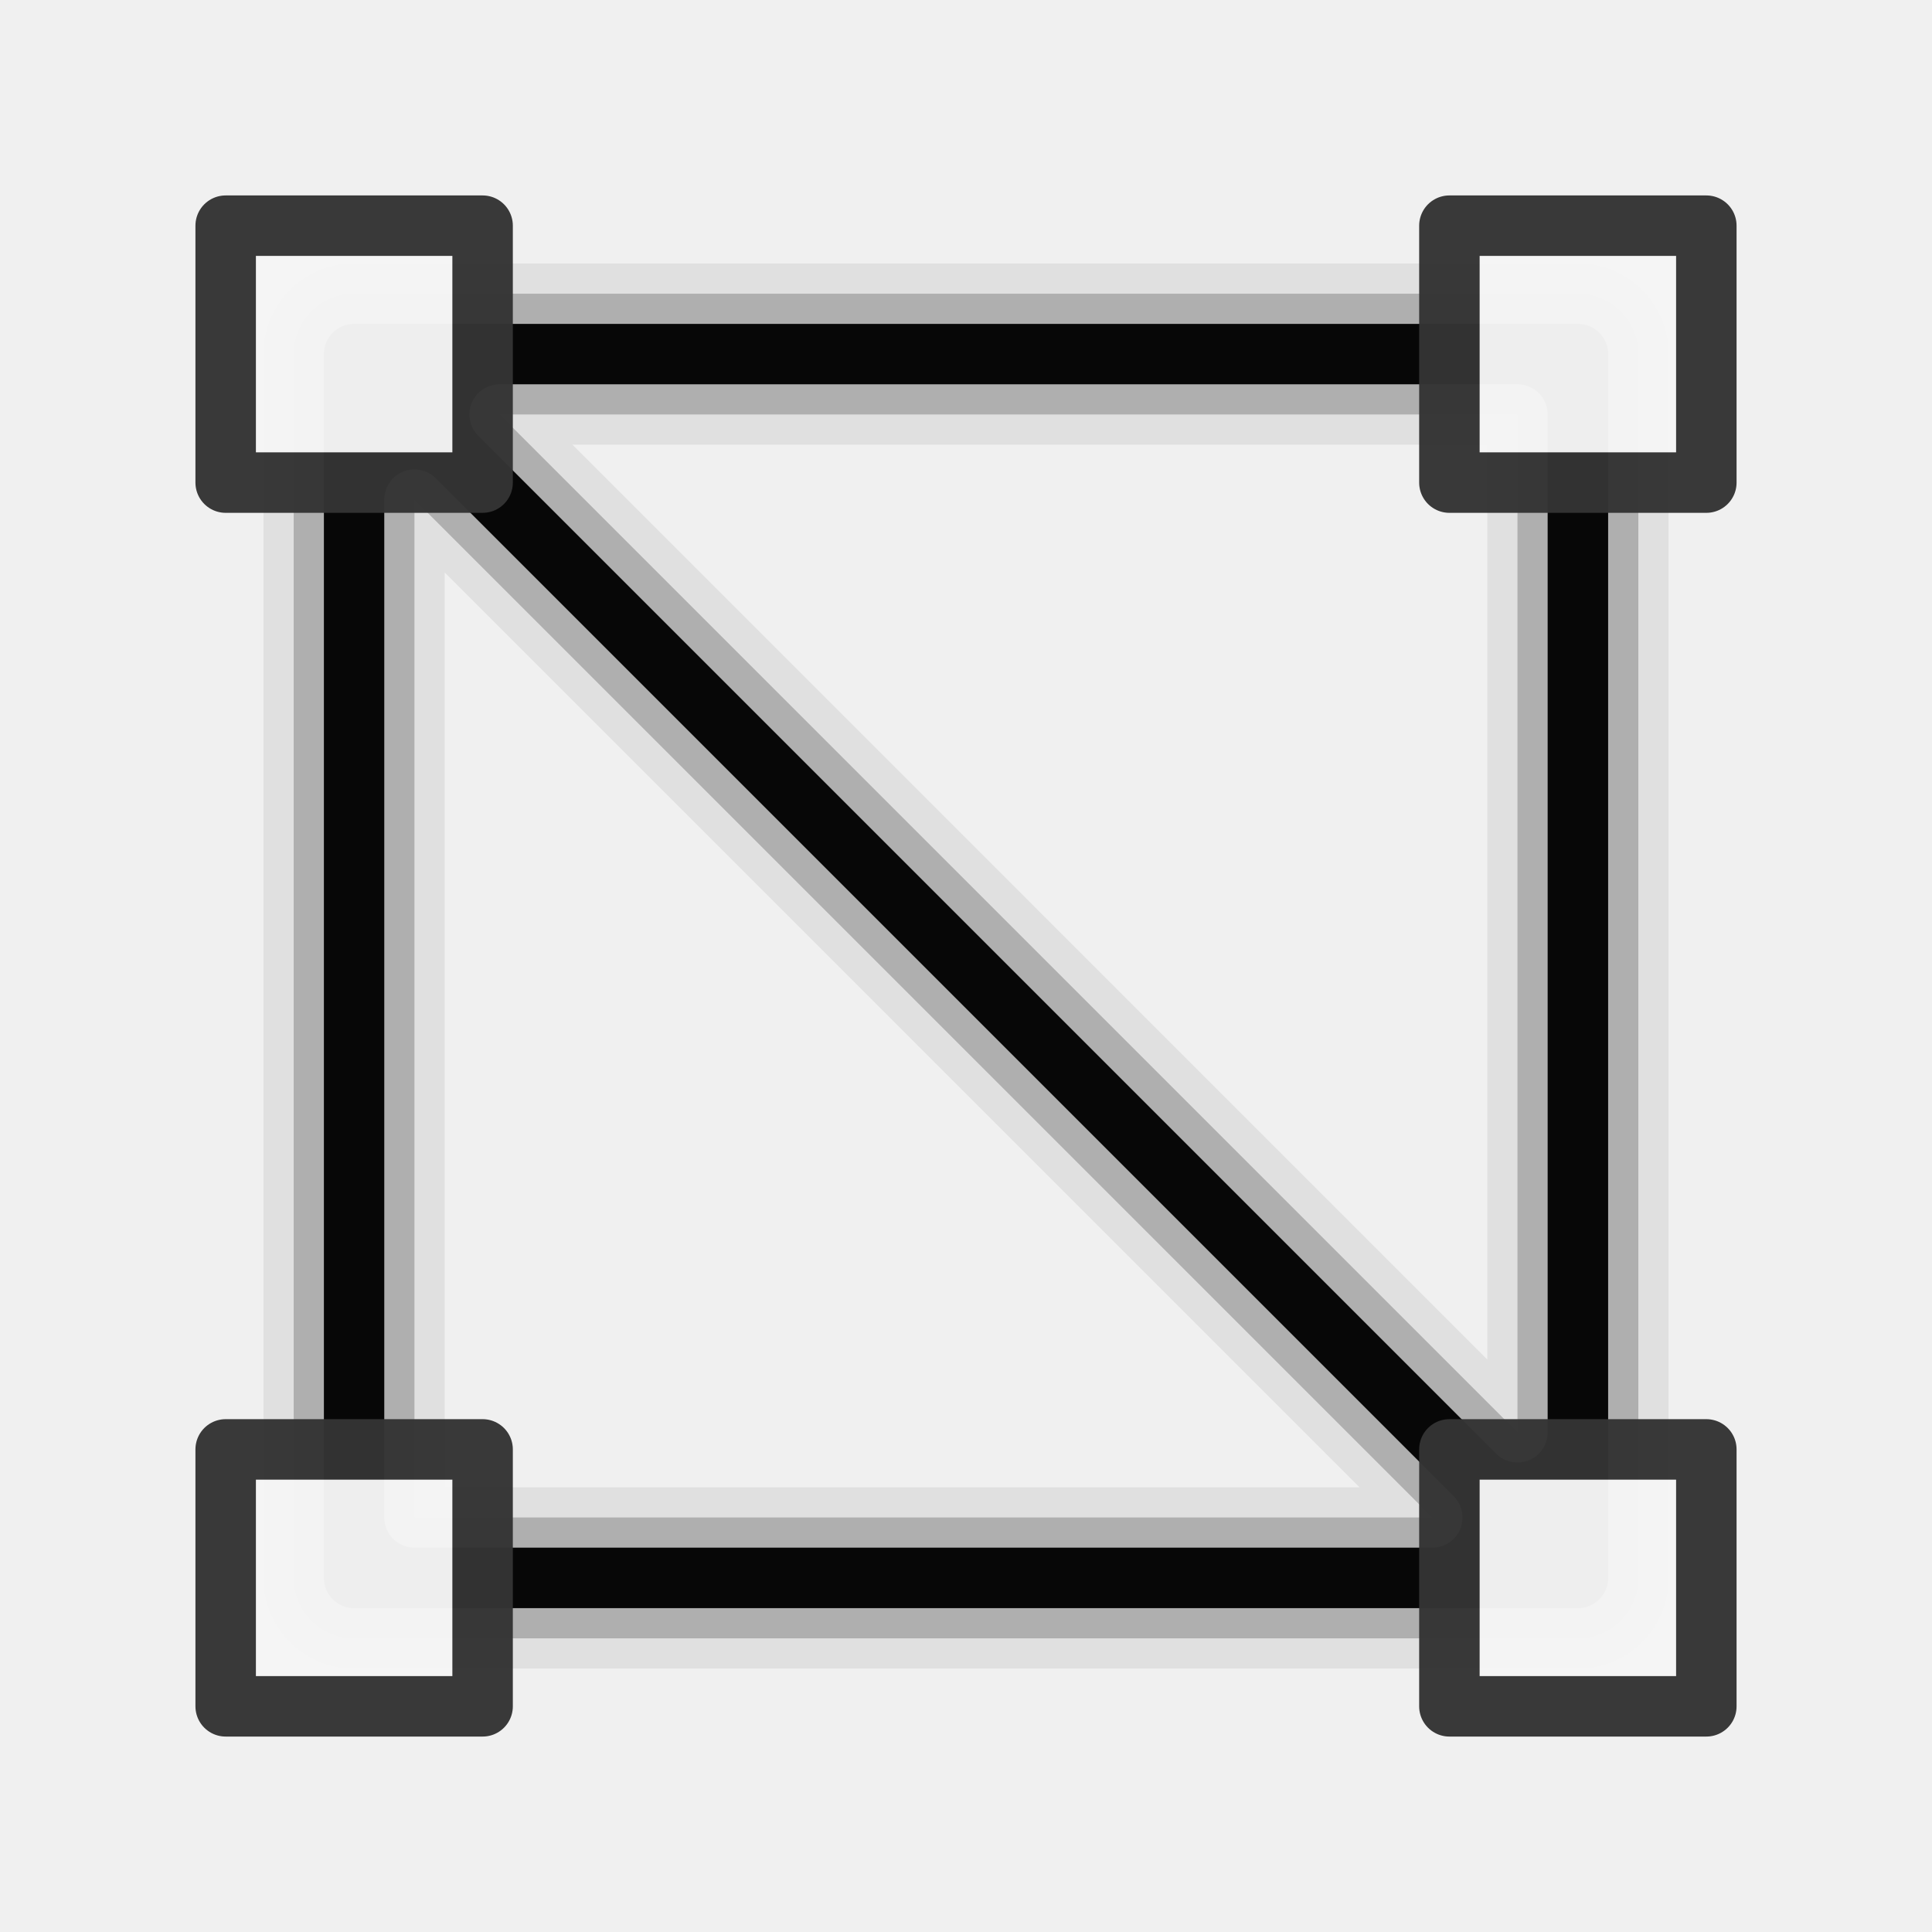
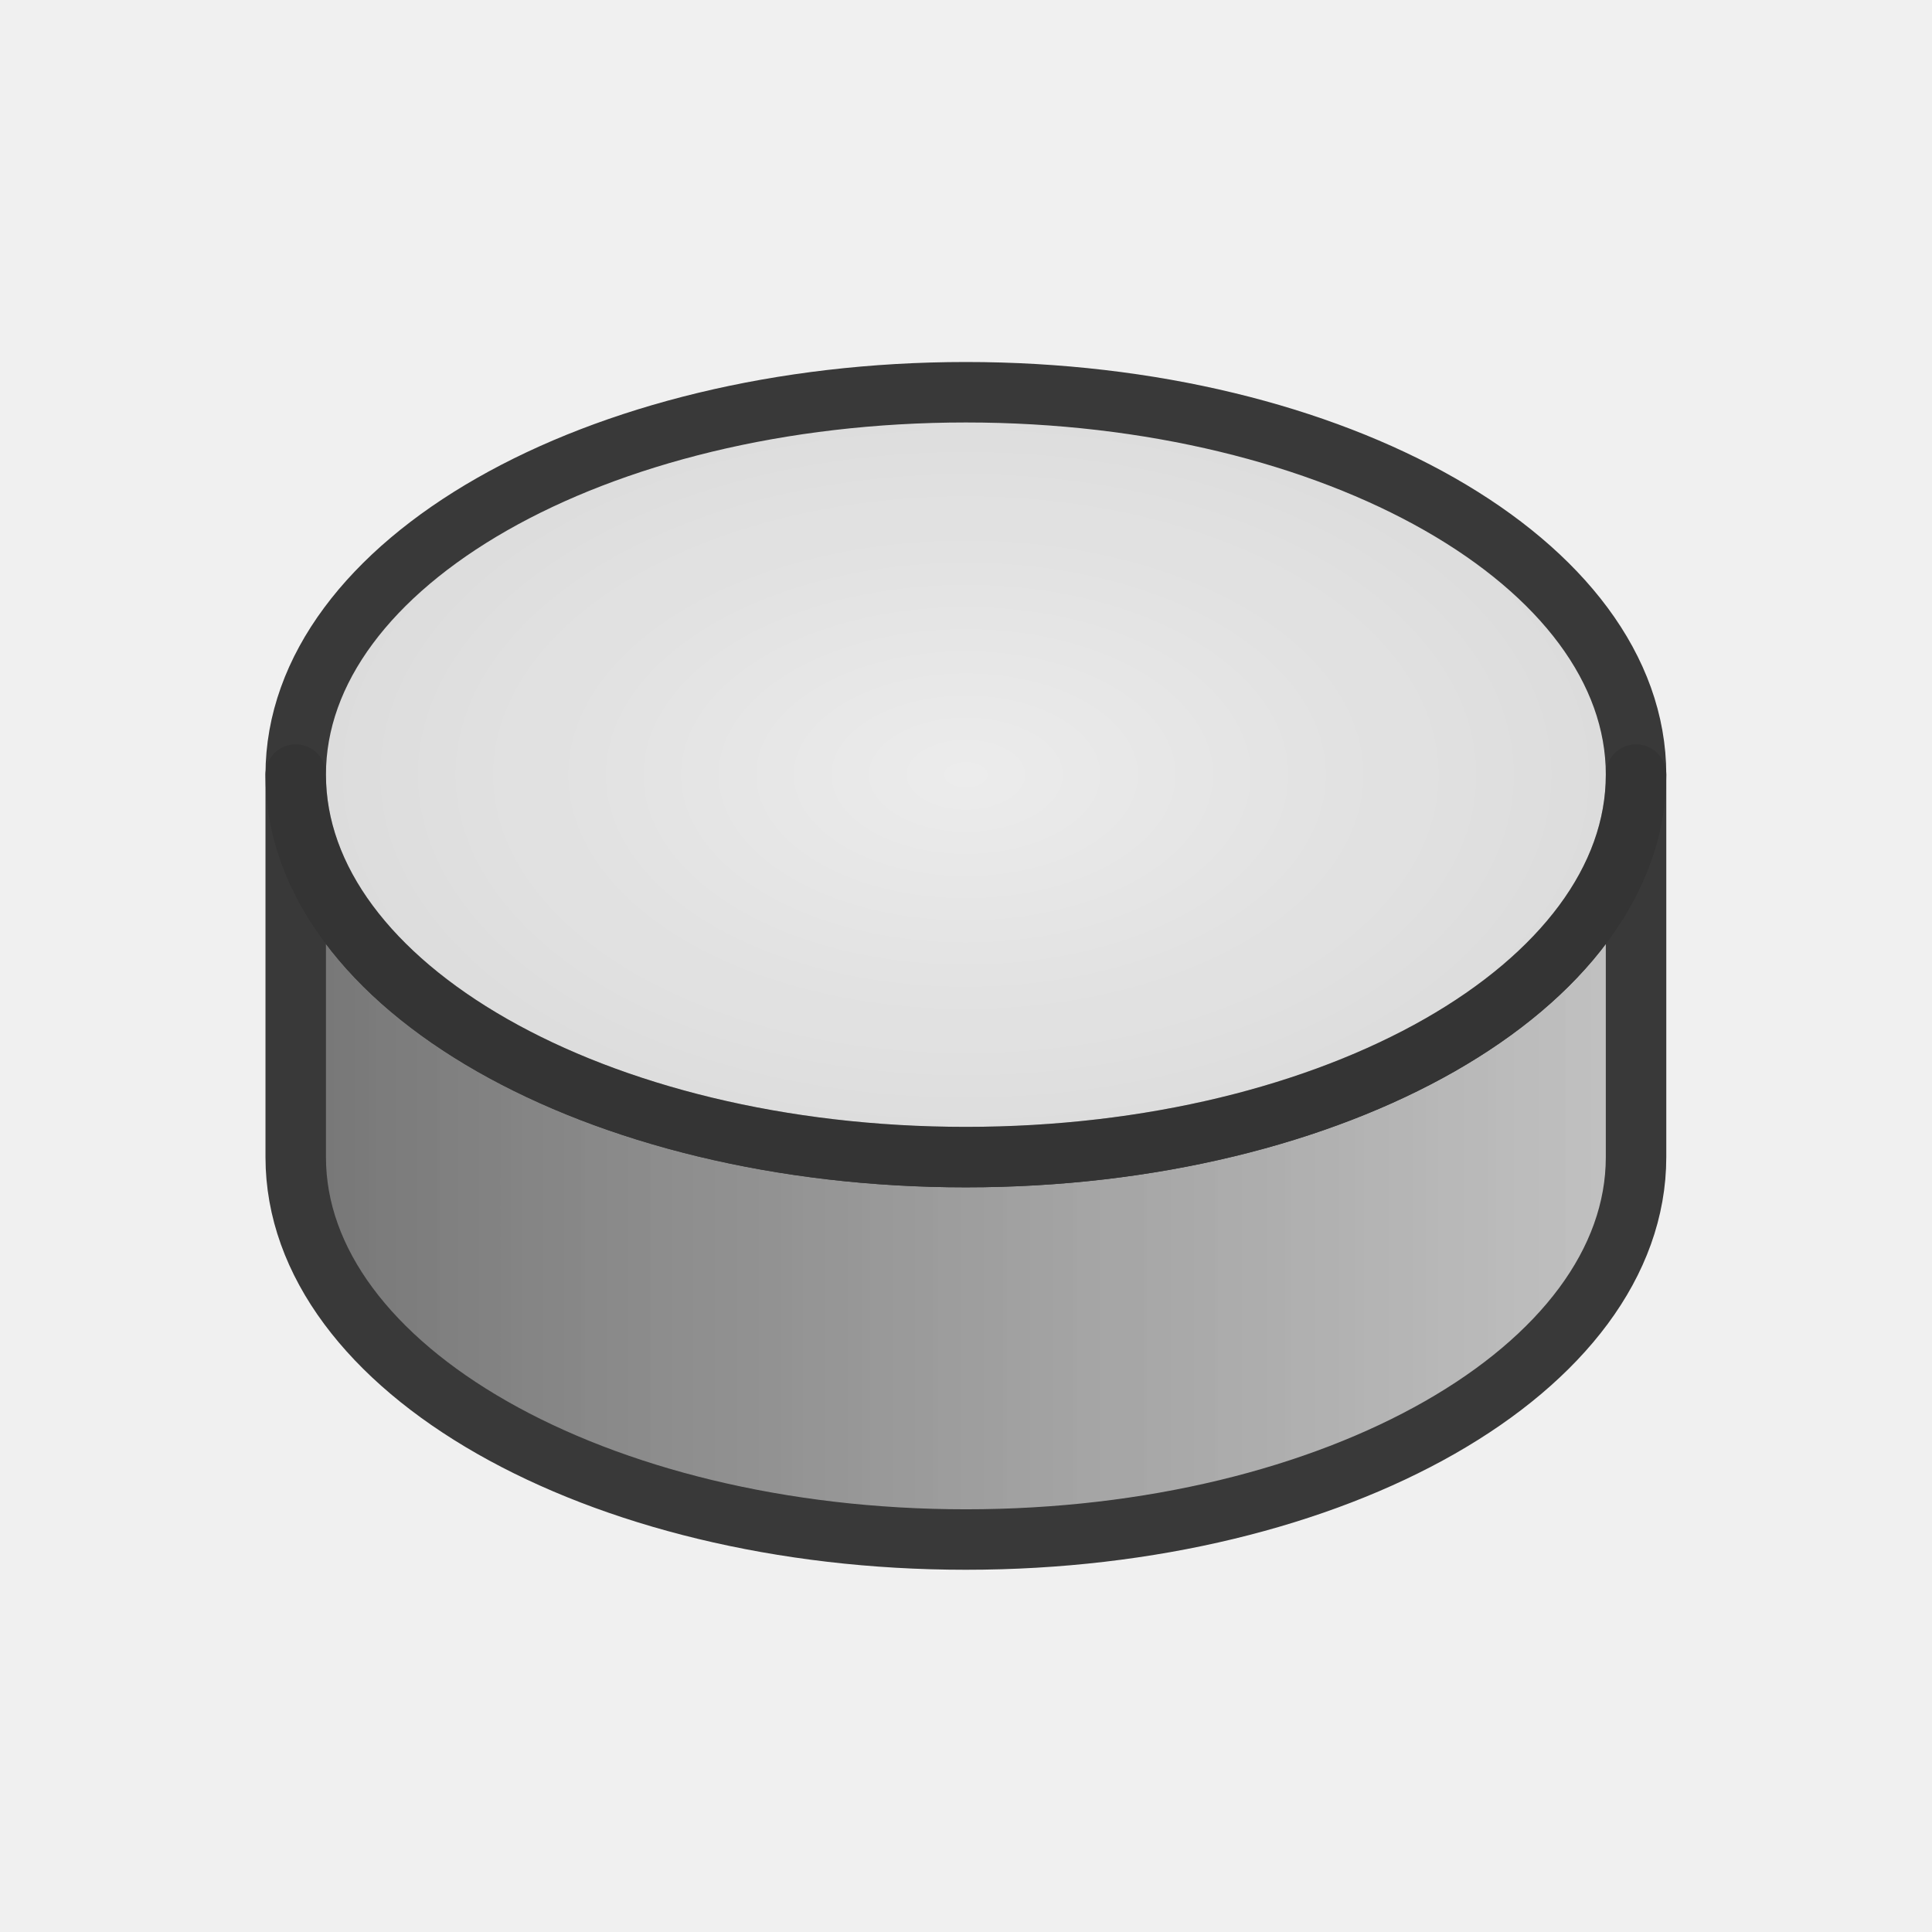
- <svg xmlns="http://www.w3.org/2000/svg" width="32" height="32" viewBox="0 0 8.467 8.467" version="1.1" id="svg8" enable-background="new">
+ <svg xmlns="http://www.w3.org/2000/svg" xmlns:xlink="http://www.w3.org/1999/xlink" width="32" height="32" viewBox="0 0 8.467 8.467" version="1.1" id="svg8" enable-background="new">
  <defs id="defs2">
-     </defs>
-   <g id="layer10" style="display:none" />
-   <g id="layer12">
-     <path style="color:#000000;font-style:normal;font-variant:normal;font-weight:normal;font-stretch:normal;font-size:medium;line-height:normal;font-family:sans-serif;font-variant-ligatures:normal;font-variant-position:normal;font-variant-caps:normal;font-variant-numeric:normal;font-variant-alternates:normal;font-feature-settings:normal;text-indent:0;text-align:start;text-decoration:none;text-decoration-line:none;text-decoration-style:solid;text-decoration-color:#000000;letter-spacing:normal;word-spacing:normal;text-transform:none;writing-mode:lr-tb;direction:ltr;text-orientation:mixed;dominant-baseline:auto;baseline-shift:baseline;text-anchor:start;white-space:normal;shape-padding:0;clip-rule:nonzero;display:inline;overflow:visible;visibility:visible;opacity:0.97;isolation:auto;mix-blend-mode:normal;color-interpolation:sRGB;color-interpolation-filters:linearRGB;solid-color:#000000;solid-opacity:1;vector-effect:none;fill:#000000;fill-opacity:1;fill-rule:nonzero;stroke:#dcdcdc;stroke-width:1;stroke-linecap:round;stroke-linejoin:round;stroke-miterlimit:4;stroke-dasharray:none;stroke-dashoffset:0;stroke-opacity:0.784;color-rendering:auto;image-rendering:auto;shape-rendering:auto;text-rendering:auto;enable-background:accumulate" d="M 5.861 4.865 A 1 1 0 0 0 4.865 5.861 L 4.865 26.139 A 1 1 0 0 0 5.861 27.137 L 26.139 27.137 A 1 1 0 0 0 27.137 26.139 L 27.137 5.861 A 1 1 0 0 0 26.139 4.865 L 5.861 4.865 z M 8.275 6.865 L 25.135 6.865 L 25.135 23.725 L 8.275 6.865 z M 6.865 8.275 L 23.725 25.135 L 6.865 25.135 L 6.865 8.275 z " transform="scale(0.2645833)" id="rect4946" />
+     <linearGradient id="linearGradient861">
+       <stop style="stop-color:#ebebeb;stop-opacity:0.745" offset="0" id="stop857" />
+       <stop style="stop-color:#d2d2d2;stop-opacity:0.745" offset="1" id="stop859" />
+     </linearGradient>
+     <linearGradient id="linearGradient853">
+       <stop style="stop-color:#464646;stop-opacity:0.745" offset="0" id="stop849" />
+       <stop style="stop-color:#aaaaaa;stop-opacity:0.667" offset="1" id="stop851" />
+     </linearGradient>
+     <linearGradient xlink:href="#linearGradient853" id="linearGradient855" x1="1.164" y1="5.072" x2="7.302" y2="5.072" gradientUnits="userSpaceOnUse" />
+     <radialGradient xlink:href="#linearGradient861" id="radialGradient863" cx="4.233" cy="3.395" fx="4.233" fy="3.395" r="3.069" gradientTransform="matrix(1,0,0,0.5890804,0,1.395271)" gradientUnits="userSpaceOnUse" />
+   </defs>
+   <g id="layer12" style="display:none">
+     <path style="color:#000000;font-style:normal;font-variant:normal;font-weight:normal;font-stretch:normal;font-size:medium;line-height:normal;font-family:sans-serif;font-variant-ligatures:normal;font-variant-position:normal;font-variant-caps:normal;font-variant-numeric:normal;font-variant-alternates:normal;font-feature-settings:normal;text-indent:0;text-align:start;text-decoration:none;text-decoration-line:none;text-decoration-style:solid;text-decoration-color:#000000;letter-spacing:normal;word-spacing:normal;text-transform:none;writing-mode:lr-tb;direction:ltr;text-orientation:mixed;dominant-baseline:auto;baseline-shift:baseline;text-anchor:start;white-space:normal;shape-padding:0;clip-rule:nonzero;display:inline;overflow:visible;visibility:visible;opacity:0.97;isolation:auto;mix-blend-mode:normal;color-interpolation:sRGB;color-interpolation-filters:linearRGB;solid-color:#000000;solid-opacity:1;vector-effect:none;fill:#000000;fill-opacity:1;fill-rule:nonzero;stroke:#dcdcdc;stroke-width:1;stroke-linecap:round;stroke-linejoin:round;stroke-miterlimit:4;stroke-dasharray:none;stroke-dashoffset:0;stroke-opacity:0.784;color-rendering:auto;image-rendering:auto;shape-rendering:auto;text-rendering:auto;enable-background:accumulate" d="M 5.861,4.865 A 1,1 0 0 0 4.865,5.861 V 26.139 a 1,1 0 0 0 0.996,0.998 H 26.139 a 1,1 0 0 0 0.998,-0.998 V 5.861 A 1,1 0 0 0 26.139,4.865 Z m 2.414,2 H 25.135 V 23.725 Z M 6.865,8.275 23.725,25.135 H 6.865 Z" transform="scale(0.2645833)" id="rect4946" />
    <rect style="opacity:0.97;vector-effect:none;fill:#f5f5f5;fill-opacity:1;stroke:#333333;stroke-width:0.265;stroke-linecap:round;stroke-linejoin:round;stroke-miterlimit:4;stroke-dasharray:none;stroke-dashoffset:0;stroke-opacity:1" id="rect4944-3" width="1.126" height="1.126" x="0.989" y="6.352" />
    <rect style="opacity:0.97;vector-effect:none;fill:#f5f5f5;fill-opacity:1;stroke:#333333;stroke-width:0.265;stroke-linecap:round;stroke-linejoin:round;stroke-miterlimit:4;stroke-dasharray:none;stroke-dashoffset:0;stroke-opacity:1" id="rect4944" width="1.126" height="1.126" x="0.989" y="0.989" />
    <rect style="opacity:0.97;vector-effect:none;fill:#f5f5f5;fill-opacity:1;stroke:#333333;stroke-width:0.265;stroke-linecap:round;stroke-linejoin:round;stroke-miterlimit:4;stroke-dasharray:none;stroke-dashoffset:0;stroke-opacity:1" id="rect4944-9" width="1.126" height="1.126" x="6.352" y="6.352" />
    <rect style="opacity:0.97;vector-effect:none;fill:#f5f5f5;fill-opacity:1;stroke:#333333;stroke-width:0.265;stroke-linecap:round;stroke-linejoin:round;stroke-miterlimit:4;stroke-dasharray:none;stroke-dashoffset:0;stroke-opacity:1" id="rect4944-7" width="1.126" height="1.126" x="6.352" y="0.989" />
  </g>
-   <g id="layer11" style="display:none">
-     <path style="opacity:0.97;vector-effect:none;fill:#8c8c8c;fill-opacity:0.745;stroke:#333333;stroke-width:0.265;stroke-linecap:round;stroke-linejoin:round;stroke-miterlimit:4;stroke-dasharray:none;stroke-dashoffset:0;stroke-opacity:1" d="m 1.296,3.395 v 1.676 c 0,0.925 1.315,1.676 2.937,1.676 1.622,0 2.937,-0.75 2.937,-1.676 V 3.395 A 2.937,1.676 0 0 1 4.233,5.071 2.937,1.676 0 0 1 1.296,3.395 Z" id="path4902-5" />
-     <ellipse style="opacity:0.97;vector-effect:none;fill:#ebebeb;fill-opacity:0.745;stroke:#333333;stroke-width:0.265;stroke-linecap:round;stroke-linejoin:round;stroke-miterlimit:4;stroke-dasharray:none;stroke-dashoffset:0;stroke-opacity:1" id="path4902" cx="4.233" cy="3.395" rx="2.937" ry="1.676" />
+   <g id="layer10" style="display:none" />
+   <g id="layer11" style="display:inline">
+     <path style="opacity:0.97;vector-effect:none;fill:url(#linearGradient855);fill-opacity:1;stroke:#333333;stroke-width:0.265;stroke-linecap:round;stroke-linejoin:round;stroke-miterlimit:4;stroke-dasharray:none;stroke-dashoffset:0;stroke-opacity:1" d="m 1.296,3.395 v 1.676 c 0,0.925 1.315,1.676 2.937,1.676 1.622,0 2.937,-0.75 2.937,-1.676 V 3.395 A 2.937,1.676 0 0 1 4.233,5.071 2.937,1.676 0 0 1 1.296,3.395 Z" id="path4902-5" />
+     <ellipse style="opacity:0.97;vector-effect:none;fill:url(#radialGradient863);fill-opacity:1;stroke:#333333;stroke-width:0.265;stroke-linecap:round;stroke-linejoin:round;stroke-miterlimit:4;stroke-dasharray:none;stroke-dashoffset:0;stroke-opacity:1" id="path4902" cx="4.233" cy="3.395" rx="2.937" ry="1.676" />
  </g>
  <g id="layer9" style="display:none">
    <g id="layer7" style="display:inline">
      <path style="display:inline;opacity:1;vector-effect:none;fill:#d2d2d2;fill-opacity:0.745;stroke:none;stroke-width:0.265;stroke-linecap:round;stroke-linejoin:round;stroke-miterlimit:4;stroke-dasharray:none;stroke-dashoffset:0;stroke-opacity:1" d="M 4.233,8.467 0.567,6.35 0.567,2.117 4.233,2.234765e-5 7.9,2.117 v 4.233 z" id="path869-1" />
    </g>
    <g style="display:inline;opacity:1" id="g4892">
      <path id="path4888" d="M 7.899,2.117 4.233,4.233 0.567,2.117 4.233,4.8164821e-5 Z" style="display:inline;opacity:1;vector-effect:none;fill:#ffffff;fill-opacity:0.471;stroke:none;stroke-width:0.265;stroke-linecap:round;stroke-linejoin:round;stroke-miterlimit:4;stroke-dasharray:none;stroke-dashoffset:0;stroke-opacity:1" />
      <path id="path4890" d="M 0.567,2.117 4.233,4.233 4.233,8.467 0.567,6.35 Z" style="display:inline;opacity:1;vector-effect:none;fill:#323232;fill-opacity:0.471;stroke:none;stroke-width:0.265;stroke-linecap:round;stroke-linejoin:round;stroke-miterlimit:4;stroke-dasharray:none;stroke-dashoffset:0;stroke-opacity:1" />
    </g>
    <g style="display:inline" id="g4879">
      <path id="path4877" d="M 4.233,8.467 0.567,6.35 0.567,2.117 4.233,1.0054167e-5 7.9,2.117 v 4.233 z" style="opacity:1;vector-effect:none;fill:none;fill-opacity:1;stroke:#333333;stroke-width:0.265;stroke-linecap:round;stroke-linejoin:round;stroke-miterlimit:4;stroke-dasharray:none;stroke-dashoffset:0;stroke-opacity:1" />
    </g>
  </g>
  <g id="layer8" style="display:none">
    <g id="layer1" transform="translate(0,-288.5333)" style="display:inline;opacity:0.99">
      <path style="opacity:1;vector-effect:none;fill:#e6e6e6;fill-opacity:0.588;stroke:none;stroke-width:0.265;stroke-linecap:round;stroke-linejoin:round;stroke-miterlimit:4;stroke-dasharray:none;stroke-dashoffset:0;stroke-opacity:1" d="M 4.233,297 0.567,294.883 0.567,290.65 4.233,288.533 7.9,290.65 l 1e-7,4.233 z" id="path869" />
    </g>
    <g id="layer6" style="display:inline;opacity:1">
      <path style="display:inline;opacity:1;vector-effect:none;fill:#3c3c3c;fill-opacity:1;stroke:none;stroke-width:1;stroke-linecap:round;stroke-linejoin:round;stroke-miterlimit:4;stroke-dasharray:none;stroke-dashoffset:0;stroke-opacity:1" d="M 16,0 9.07,4 16,8 22.928,4 Z m 0,8 -6.928,4 v 8 L 16,24 22.928,20 v -8 z m 6.928,12 v 8 l 6.928,-4 V 16 Z M 9.072,20 h -0.002 L 2.145,16 v 8 l 6.928,4 z" transform="scale(0.2645833)" id="path869-3" />
    </g>
    <g id="layer5" style="display:inline;opacity:1">
      <path style="display:inline;opacity:1;vector-effect:none;fill:#ffffff;fill-opacity:0.471;stroke:none;stroke-width:0.265;stroke-linecap:round;stroke-linejoin:round;stroke-miterlimit:4;stroke-dasharray:none;stroke-dashoffset:0;stroke-opacity:1" d="M 7.899,2.117 4.233,4.233 0.567,2.117 4.233,4.8164821e-5 Z" id="path869-8" />
      <path style="display:inline;opacity:1;vector-effect:none;fill:#323232;fill-opacity:0.471;stroke:none;stroke-width:0.265;stroke-linecap:round;stroke-linejoin:round;stroke-miterlimit:4;stroke-dasharray:none;stroke-dashoffset:0;stroke-opacity:1" d="M 0.567,2.117 4.233,4.233 4.233,8.467 0.567,6.35 Z" id="path869-8-3" />
    </g>
    <g id="layer3" style="display:inline">
      <path style="opacity:1;vector-effect:none;fill:none;fill-opacity:1;stroke:#333333;stroke-width:0.265;stroke-linecap:round;stroke-linejoin:round;stroke-miterlimit:4;stroke-dasharray:none;stroke-dashoffset:0;stroke-opacity:1" d="M 4.233,8.467 0.567,6.35 0.567,2.117 4.233,1.0054167e-5 7.9,2.117 v 4.233 z" id="path869-5" />
    </g>
  </g>
</svg>
